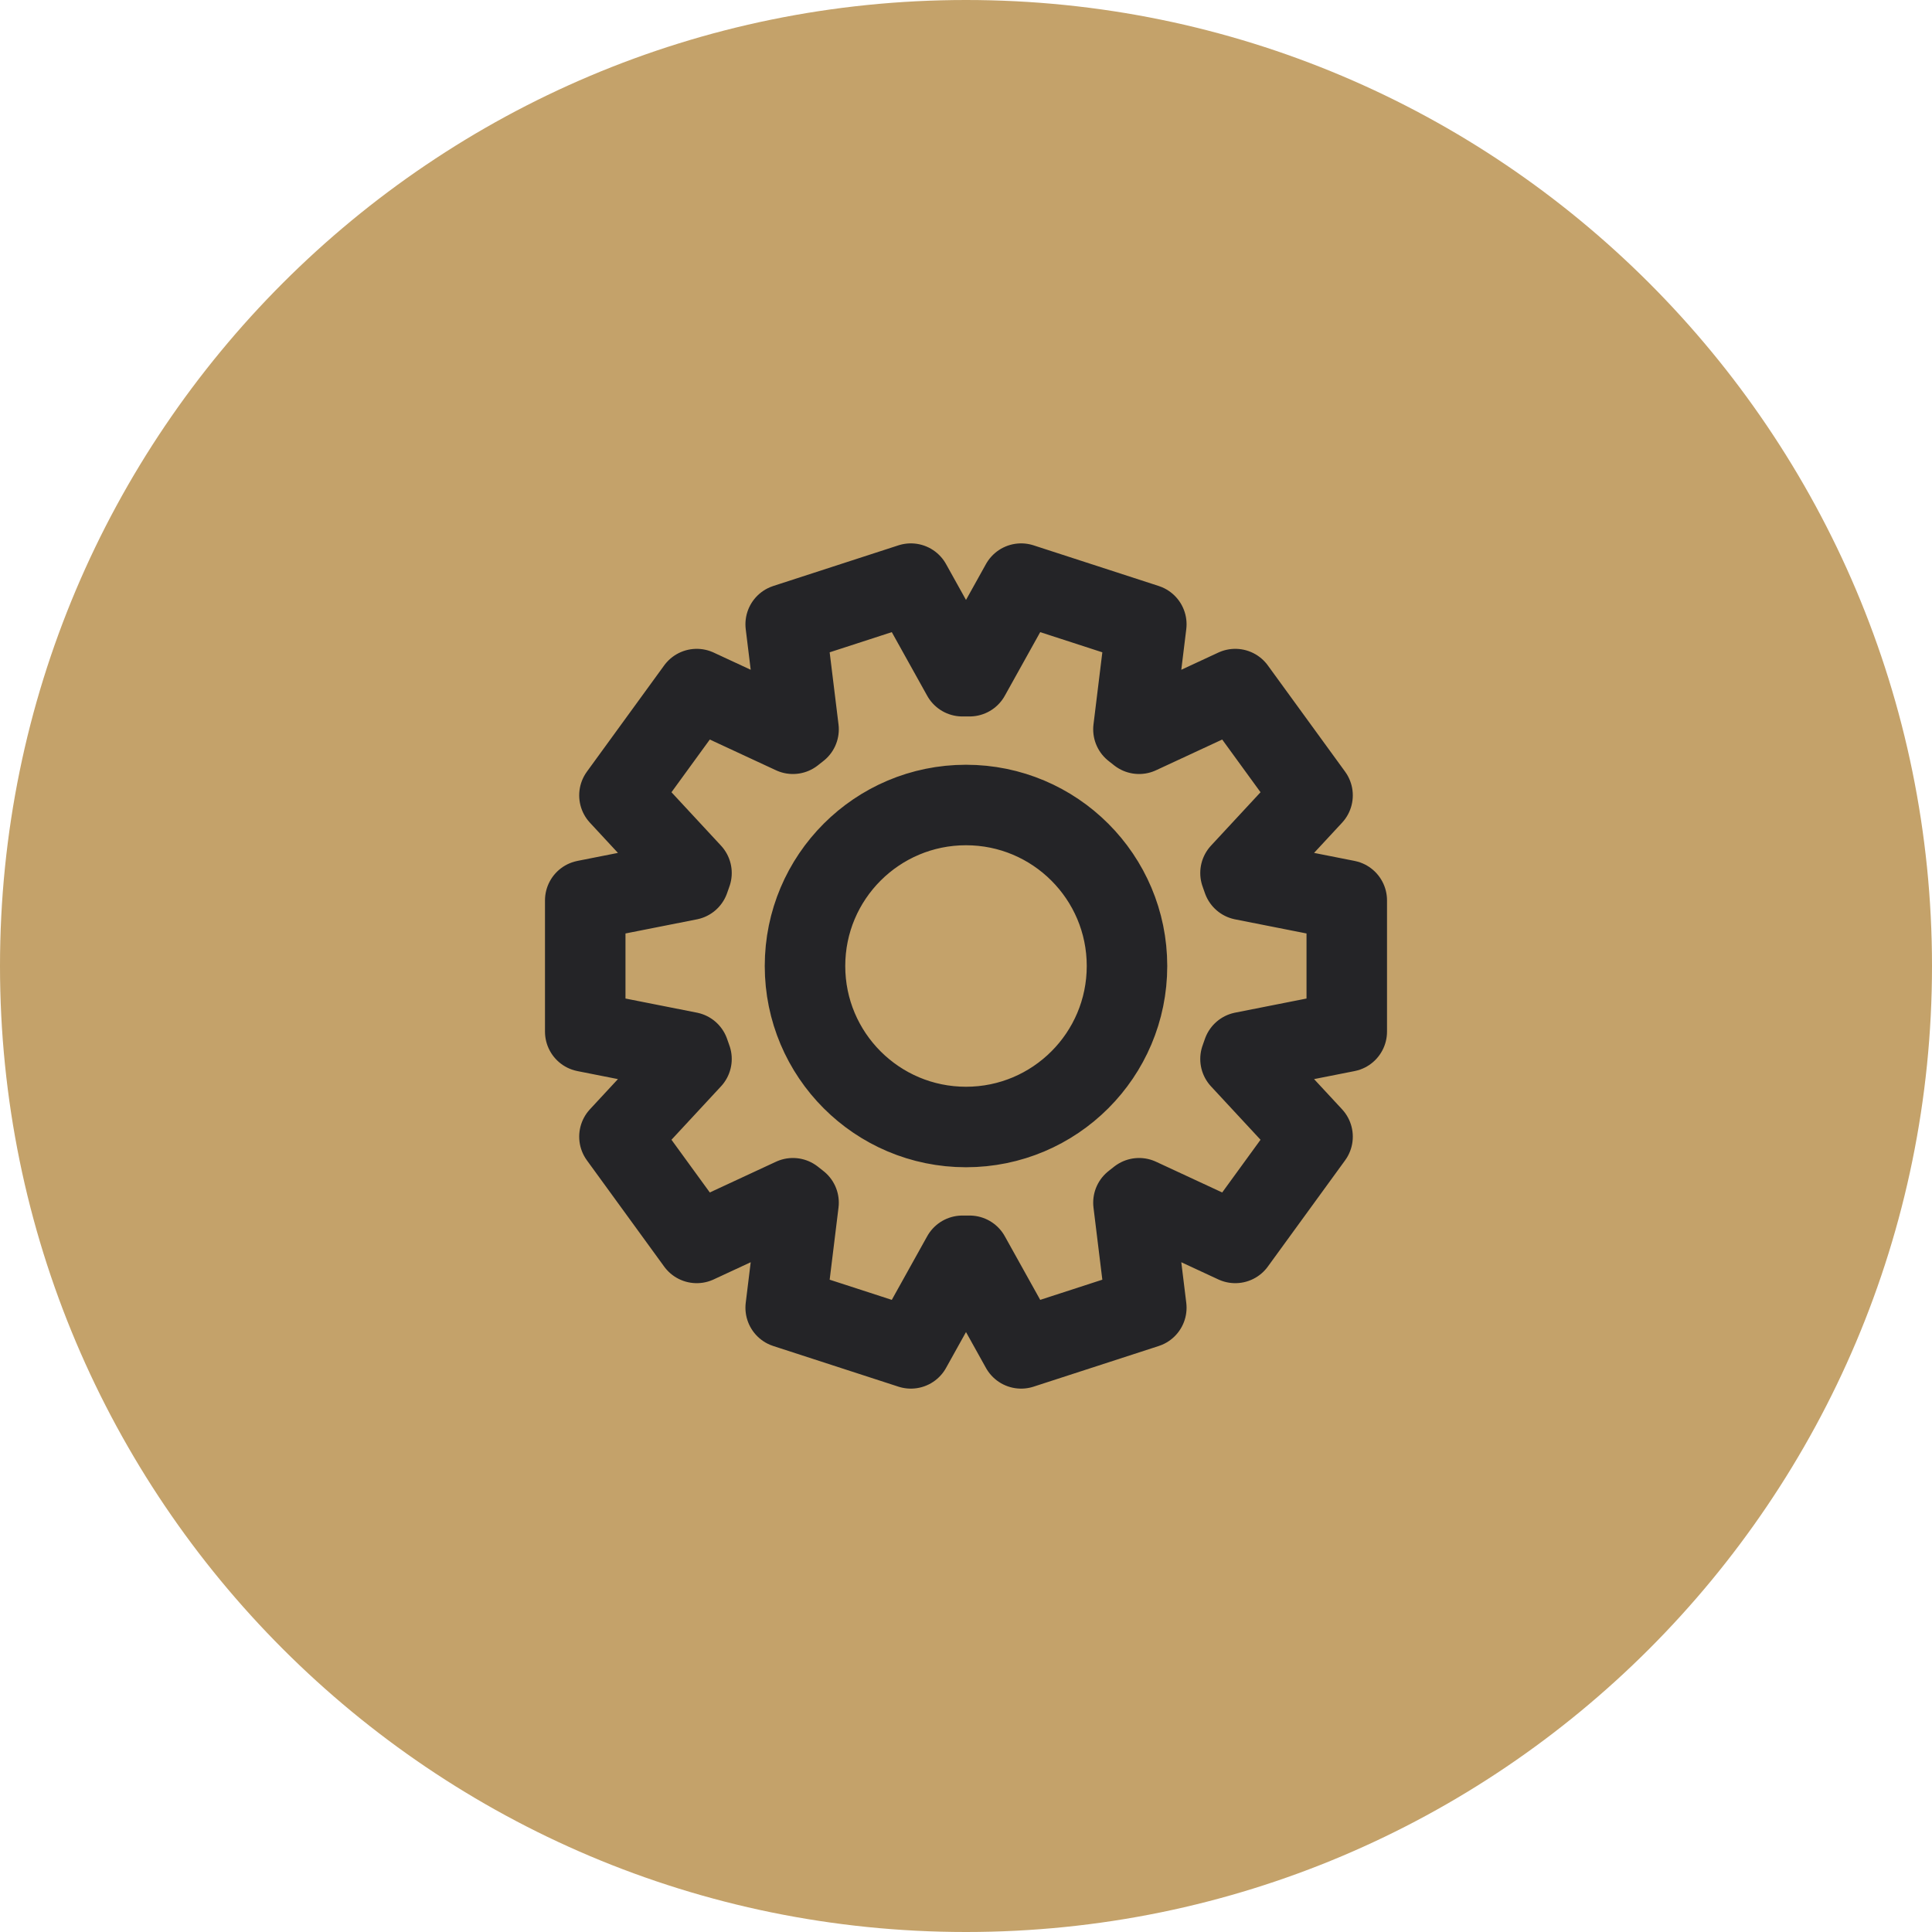
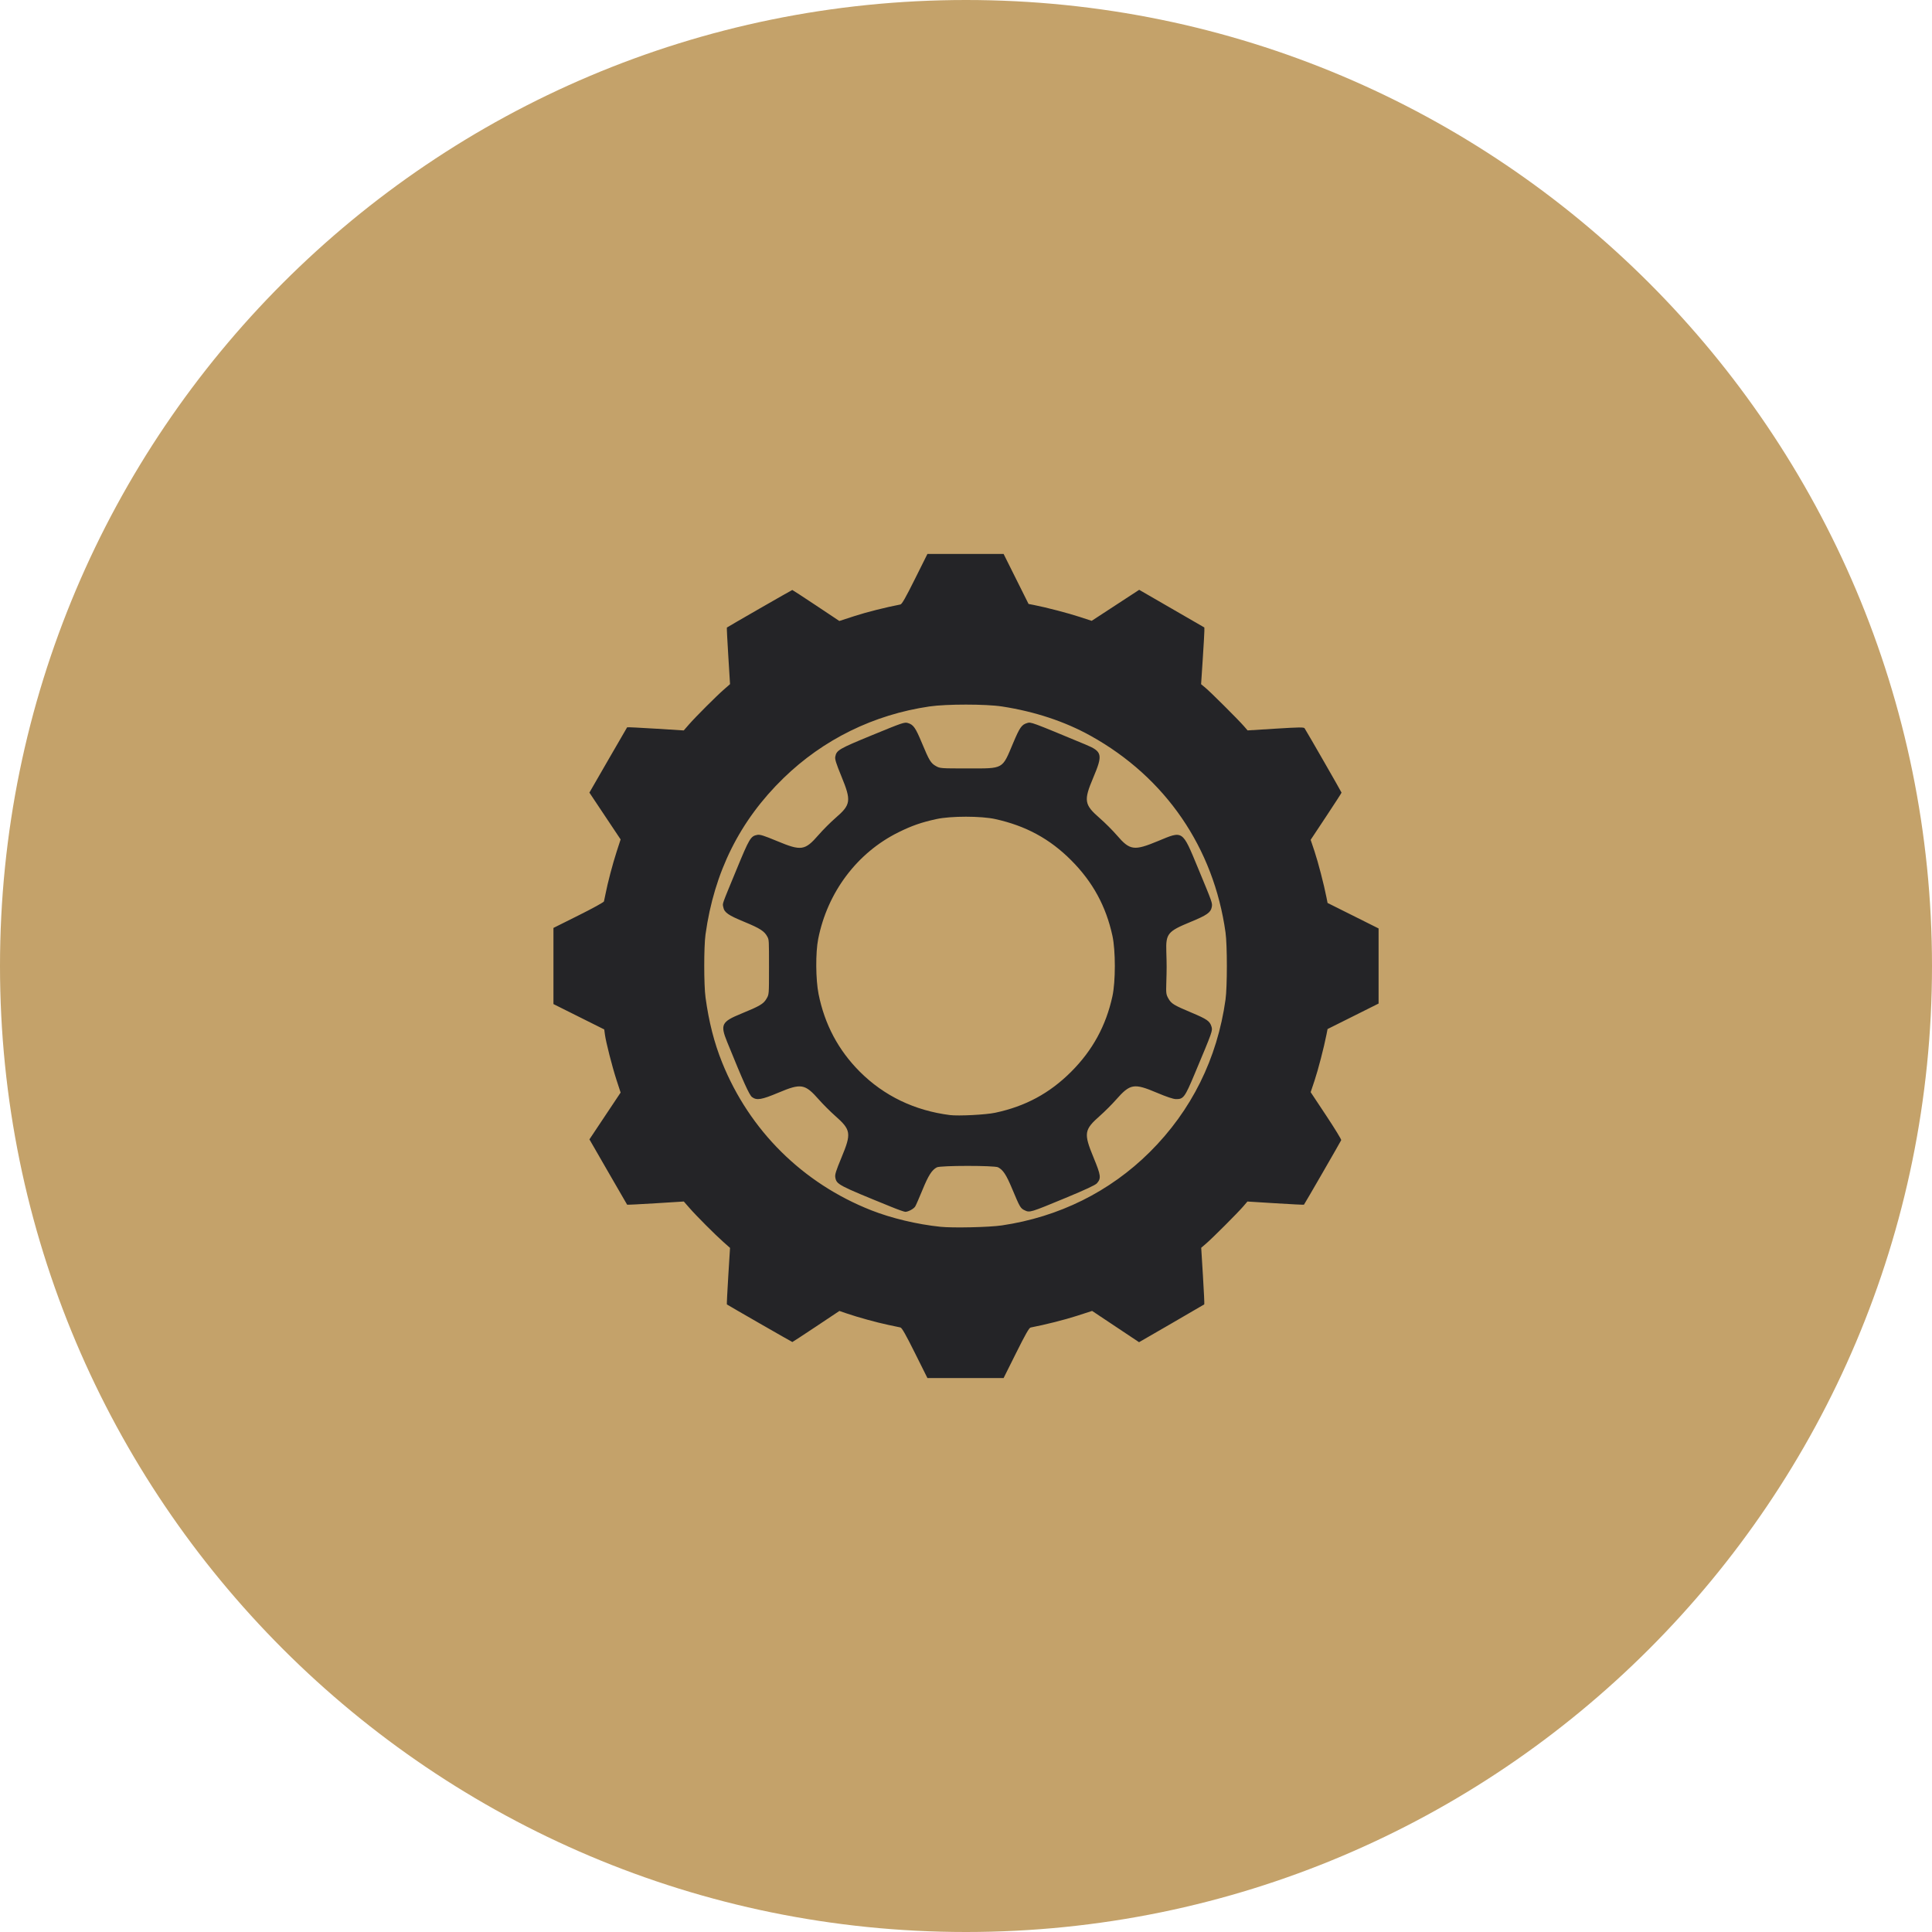
<svg xmlns="http://www.w3.org/2000/svg" viewBox="0 0 48 48" role="img">
  <circle cx="24" cy="24" r="24" fill="#C4A26A" />
-   <path transform="translate(12 12)" fill="none" stroke="#242427" stroke-width="2" stroke-linecap="round" stroke-linejoin="round" d="M18.88 9.86 L21.46 10.37 L21.46 13.63 L18.88 14.14 L18.82 14.31 L20.61 16.24 L18.69 18.88 L16.30 17.77 L16.16 17.88 L16.48 20.49 L13.37 21.50 L12.09 19.20 L11.91 19.20 L10.63 21.50 L7.52 20.49 L7.84 17.88 L7.70 17.77 L5.31 18.88 L3.39 16.24 L5.18 14.31 L5.12 14.14 L2.54 13.63 L2.54 10.37 L5.12 9.86 L5.18 9.69 L3.39 7.76 L5.31 5.12 L7.70 6.23 L7.84 6.12 L7.52 3.51 L10.63 2.50 L11.91 4.80 L12.09 4.80 L13.37 2.50 L16.48 3.51 L16.16 6.12 L16.30 6.23 L18.69 5.12 L20.61 7.76 L18.82 9.69 Z M8 12 A4 4 0 1 0 16 12 A4 4 0 1 0 8 12" />
+   <g transform="translate(12 12)">
+     <g transform="translate(-1.484 -1.472) scale(0.03368)">
+       <path fill="#242427" fill-rule="evenodd" d="M362.68,685.47C355.92,671.90 353.07,666.89 351.99,666.64C351.17,666.46 347.18,665.61 343.12,664.77C334.71,663.01 320.63,659.14 312.49,656.35L306.97,654.46L289.78,665.92C280.32,672.22 272.44,677.38 272.27,677.38C272.00,677.38 224.56,650.15 223.96,649.65C223.82,649.54 224.30,640.11 225.00,628.70L226.29,607.94L221.55,603.74C215.21,598.13 201.45,584.34 196.33,578.46L192.20,573.73L171.40,575.03C159.96,575.74 150.50,576.21 150.38,576.07C150.26,575.92 143.96,565.03 136.37,551.85L122.57,527.89L134.07,510.63L145.58,493.37L142.58,484.17C139.31,474.11 134.75,456.23 133.98,450.46L133.50,446.80L114.76,437.44L96.03,428.08L96.03,399.99L96.03,371.91L114.50,362.69C124.66,357.63 133.12,352.98 133.29,352.36C133.46,351.75 133.98,349.25 134.45,346.81C136.01,338.75 139.68,324.79 142.65,315.64L145.58,306.63L134.06,289.36L122.55,272.09L136.35,248.14C143.95,234.97 150.26,224.07 150.39,223.91C150.53,223.76 159.97,224.22 171.39,224.93L192.15,226.23L195.93,221.89C200.82,216.28 216.29,200.80 221.92,195.90L226.29,192.09L225.01,171.32C224.30,159.90 223.82,150.46 223.96,150.34C224.54,149.82 271.89,122.62 272.22,122.62C272.42,122.62 280.31,127.77 289.75,134.05L306.93,145.49L318.01,141.89C326.93,138.99 340.73,135.51 351.99,133.31C353.09,133.10 355.82,128.30 362.68,114.53L371.91,96.03L400.00,96.03L428.09,96.03L437.29,114.48L446.50,132.93L450.58,133.72C459.17,135.39 475.77,139.71 484.24,142.49L493.07,145.38L510.59,133.94L528.11,122.50L552.15,136.39L576.18,150.28L576.19,152.89C576.19,154.32 575.65,163.74 574.99,173.81L573.78,192.13L577.01,194.81C580.77,197.92 601.17,218.25 605.29,222.99L608.09,226.21L628.78,224.92C646.33,223.83 649.57,223.79 650.13,224.65C652.20,227.87 677.38,271.72 677.38,272.11C677.38,272.37 672.25,280.31 665.99,289.75L654.60,306.93L657.45,315.42C660.09,323.32 664.41,339.93 666.27,349.42L667.07,353.49L685.89,362.89L704.71,372.30L704.71,400.00L704.71,427.70L685.89,437.11L667.07,446.51L666.27,450.58C664.41,460.07 660.09,476.68 657.45,484.58L654.60,493.07L666.04,510.32C672.33,519.81 677.33,527.97 677.14,528.46C676.78,529.40 650.10,575.63 649.66,576.07C649.52,576.21 640.08,575.74 628.68,575.03L607.95,573.74L604.86,577.36C600.88,582.02 582.05,600.85 577.42,604.81L573.86,607.85L575.14,628.57C575.85,639.97 576.29,649.44 576.12,649.60C575.95,649.76 565.05,656.11 551.91,663.70L528.01,677.51L510.70,665.97L493.39,654.44L482.15,658.07C473.10,661.00 459.25,664.49 448.01,666.69C446.91,666.90 444.18,671.70 437.32,685.47L428.09,703.97L400.00,703.97L371.91,703.97L362.68,685.47ZM426.82,591.36C468.93,585.13 506.43,566.53 535.87,537.30C566.67,506.70 585.69,468.42 591.80,424.75C593.11,415.44 593.11,384.56 591.80,375.25C583.05,312.69 547.55,260.93 492.34,230.22C473.30,219.63 451.16,212.30 426.96,208.56C415.05,206.72 385.88,206.71 373.41,208.54C332.23,214.58 295.13,232.81 265.65,261.48C233.49,292.77 214.60,330.66 208.20,376.73C206.95,385.80 206.95,414.02 208.22,423.27C210.68,441.25 214.59,456.59 220.43,471.11C240.61,521.32 279.92,560.30 330.46,580.20C345.40,586.08 364.31,590.59 381.54,592.38C390.70,593.33 417.60,592.73 426.82,591.36ZM345.34,577.72C305.71,561.61 304.92,561.19 303.94,555.94C303.55,553.90 304.39,551.22 308.48,541.36C315.97,523.32 315.59,520.89 303.63,510.35C300.20,507.31 294.90,502.02 291.87,498.58C281.49,486.82 278.81,486.37 261.87,493.49C249.54,498.67 245.98,499.26 242.53,496.70C240.50,495.20 236.14,485.53 224.13,455.94C218.96,443.17 220.00,441.11 234.72,435.09C248.13,429.61 250.94,427.95 253.09,424.30C255.09,420.88 255.04,421.50 255.04,400.74C255.04,380.81 255.03,380.71 253.84,378.43C251.72,374.36 248.41,372.22 237.03,367.53C224.88,362.52 222.06,360.56 221.31,356.56C220.74,353.53 219.82,356.15 230.98,329.09C240.62,305.68 241.51,304.19 246.45,303.26C248.40,302.90 251.24,303.79 260.91,307.81C278.90,315.30 281.49,314.92 291.59,303.32C294.89,299.53 300.57,293.85 304.21,290.70C315.46,280.98 315.86,278.15 308.45,260.10C304.60,250.72 303.57,247.47 303.91,245.69C304.84,240.79 306.38,239.89 331.24,229.66C353.63,220.45 354.95,220.01 357.50,220.77C361.60,222.00 363.12,224.18 367.87,235.59C373.27,248.55 374.40,250.40 378.22,252.55C381.19,254.22 381.72,254.26 401.48,254.26C428.51,254.26 426.87,255.17 435.12,235.57C439.99,224.00 441.39,221.99 445.46,220.77C448.32,219.91 448.10,219.83 488.57,236.66C500.92,241.80 501.43,244.02 494.20,261.13C487.05,278.04 487.52,280.95 499.09,291.02C502.94,294.37 508.59,300.03 511.67,303.60C521.26,314.77 524.28,315.19 542.04,307.81C560.64,300.08 559.78,299.50 571.44,327.61C582.29,353.79 582.21,353.56 581.64,356.58C580.89,360.55 578.06,362.53 565.92,367.53C549.13,374.45 547.72,376.17 548.12,389.29C548.44,399.87 548.44,401.66 548.12,412.23C547.87,420.12 547.98,421.00 549.61,423.90C551.81,427.81 553.48,428.84 566.65,434.38C578.23,439.25 580.22,440.65 581.45,444.73C582.36,447.77 582.30,447.94 568.98,479.71C561.79,496.89 560.75,498.29 555.26,498.19C553.21,498.16 548.43,496.56 541.09,493.46C524.22,486.33 521.49,486.79 511.08,498.58C508.05,502.02 502.76,507.31 499.32,510.35C487.42,520.84 487.04,523.30 494.49,541.39C499.91,554.57 500.17,556.58 496.92,560.31C495.81,561.58 488.47,565.01 473.87,571.06C447.77,581.88 447.39,582.00 443.71,580.25C440.52,578.74 440.15,578.11 434.32,564.16C430.06,553.99 427.71,550.42 424.01,548.49C421.31,547.10 381.60,547.12 378.87,548.52C375.22,550.40 372.61,554.48 368.26,565.12C365.86,571.00 363.43,576.53 362.88,577.41C361.77,579.17 357.70,581.35 355.57,581.34C354.82,581.33 350.21,579.71 345.34,577.72ZM421.85,508.26C444.18,503.53 462.06,493.88 477.97,477.97C493.73,462.19 503.64,444.06 508.37,422.30C510.74,411.36 510.74,388.64 508.37,377.70C503.62,355.86 493.83,337.93 477.96,322.02C462.14,306.17 444.54,296.61 421.98,291.62C411.45,289.29 389.21,289.29 378.53,291.61C367.48,294.02 360.37,296.50 350.51,301.38C320.05,316.45 298.13,345.60 291.32,380.08C289.32,390.20 289.46,410.03 291.60,420.70C296.11,443.15 306.21,462.14 322.03,477.97C339.87,495.81 362.41,506.65 388.55,509.97C394.77,510.76 414.93,509.73 421.85,508.26Z" />
+     </g>
+   </g>
</svg>
